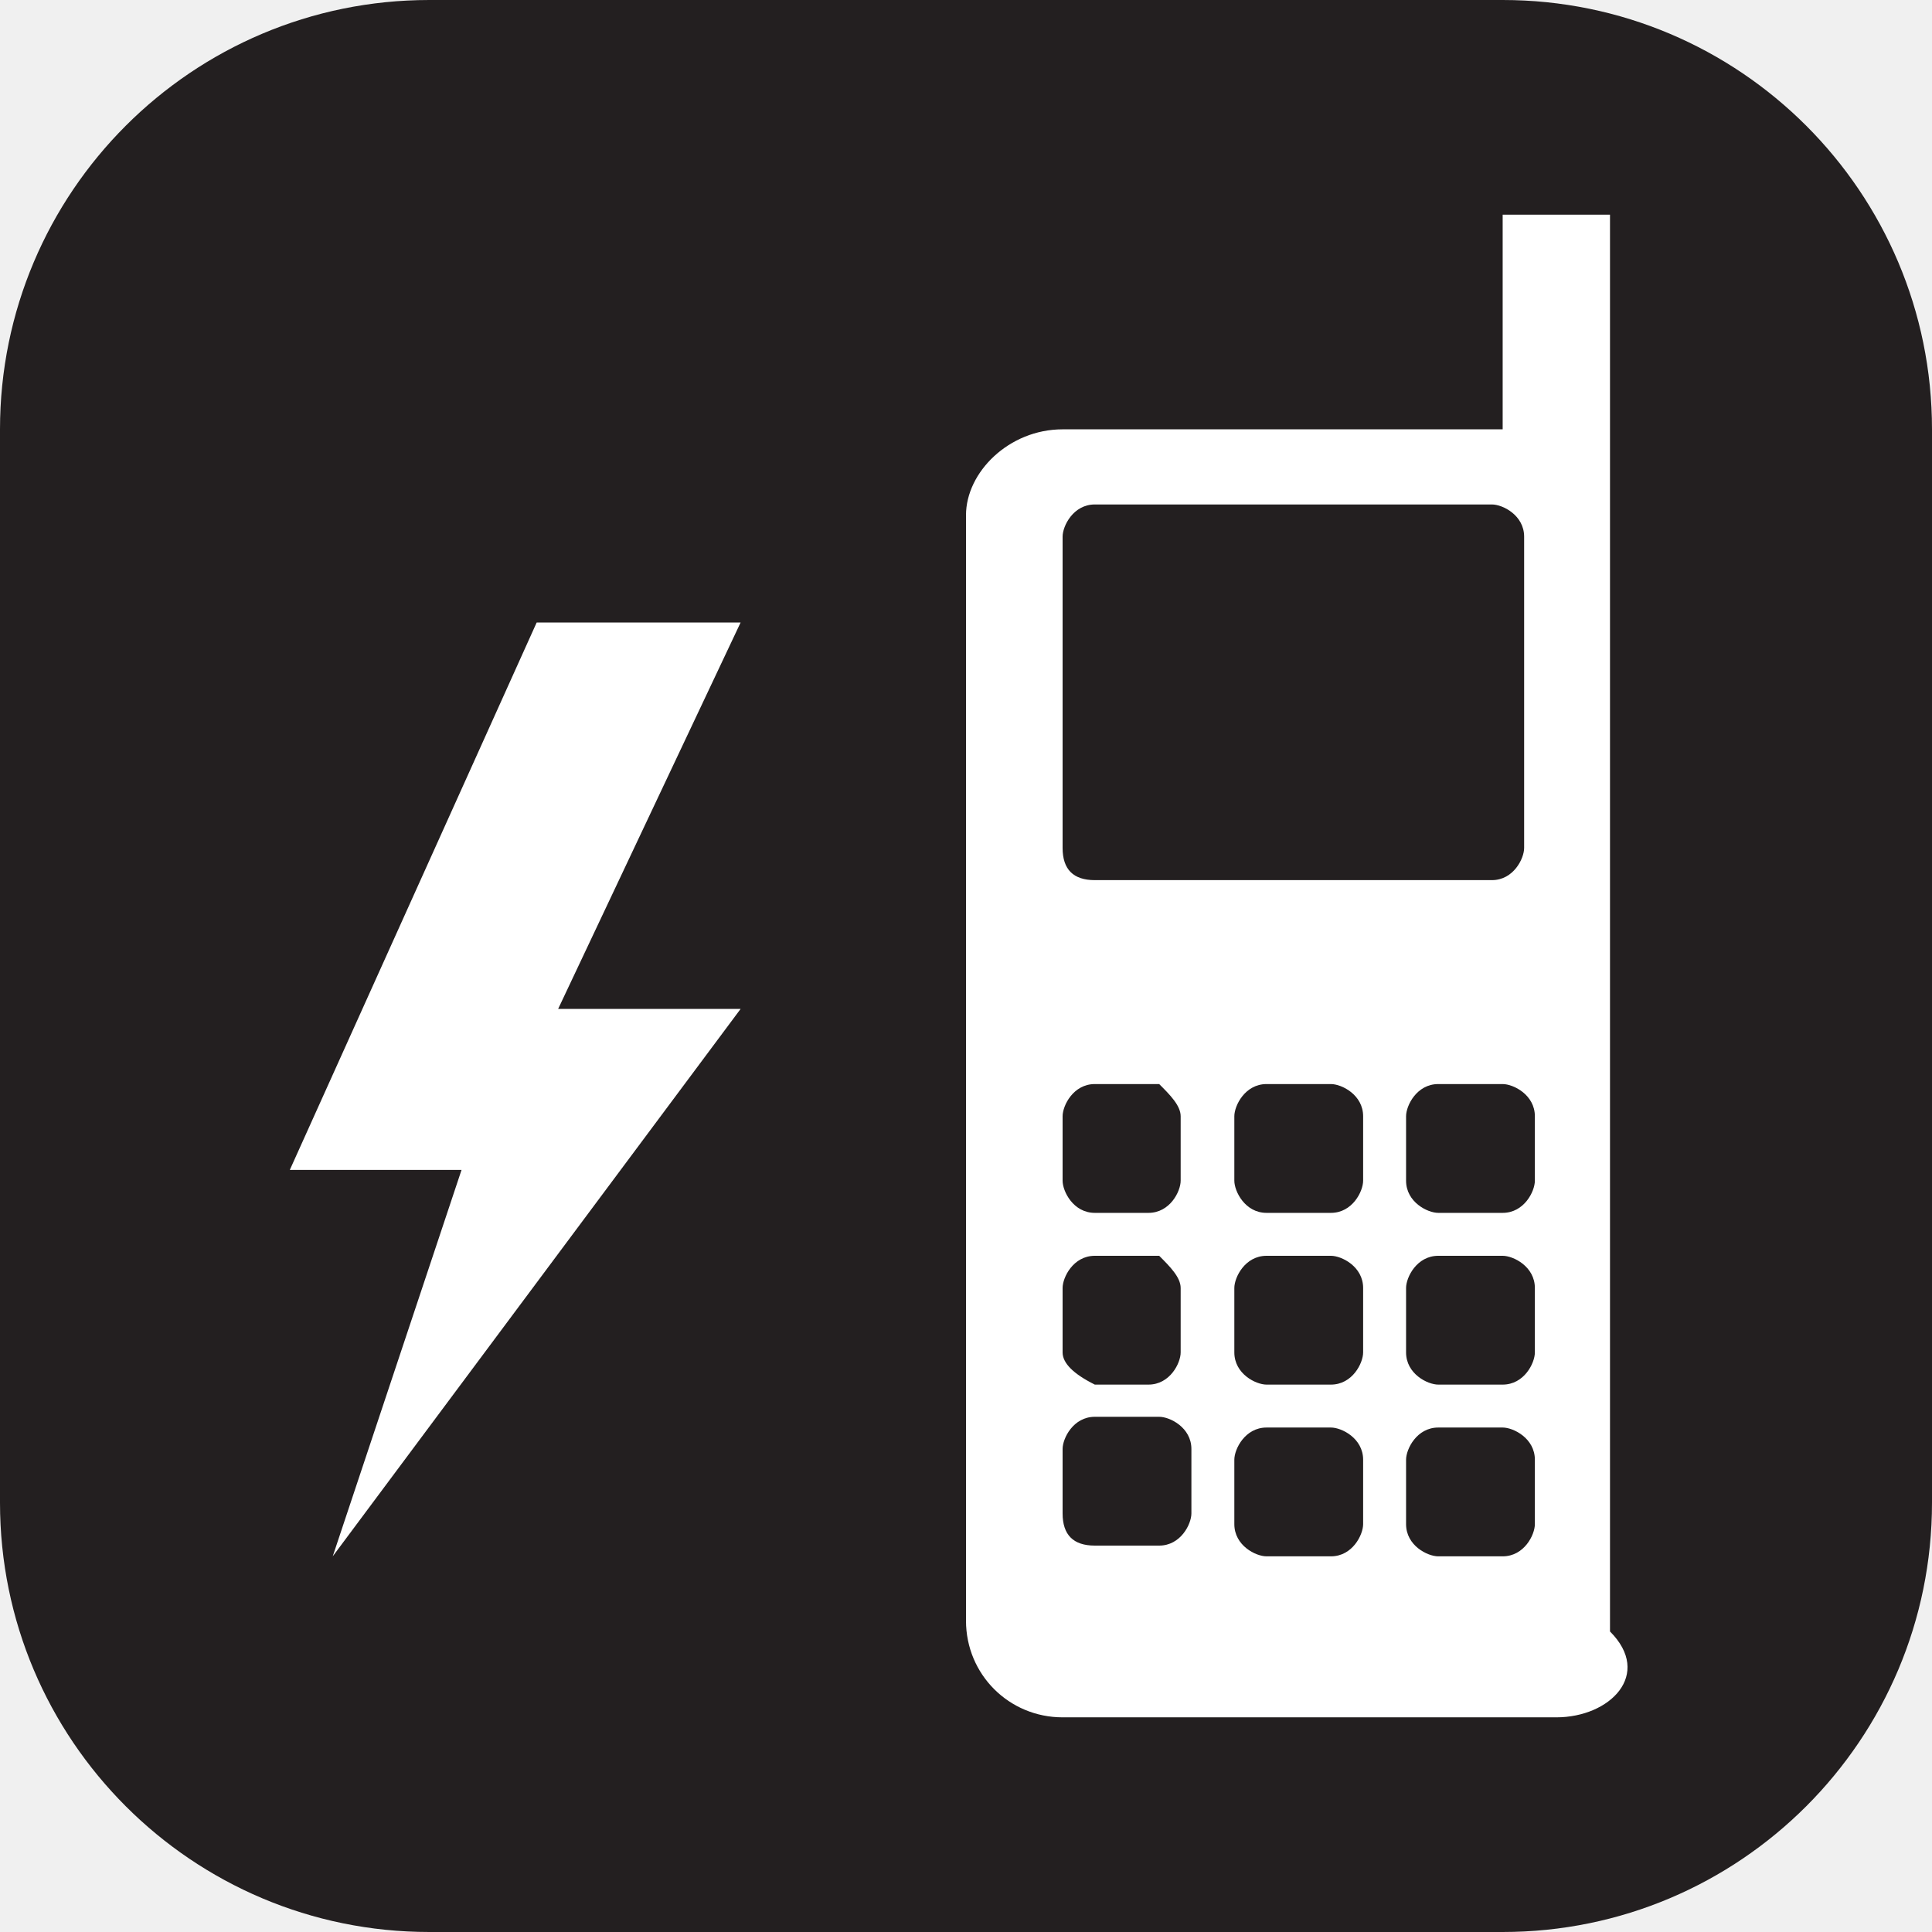
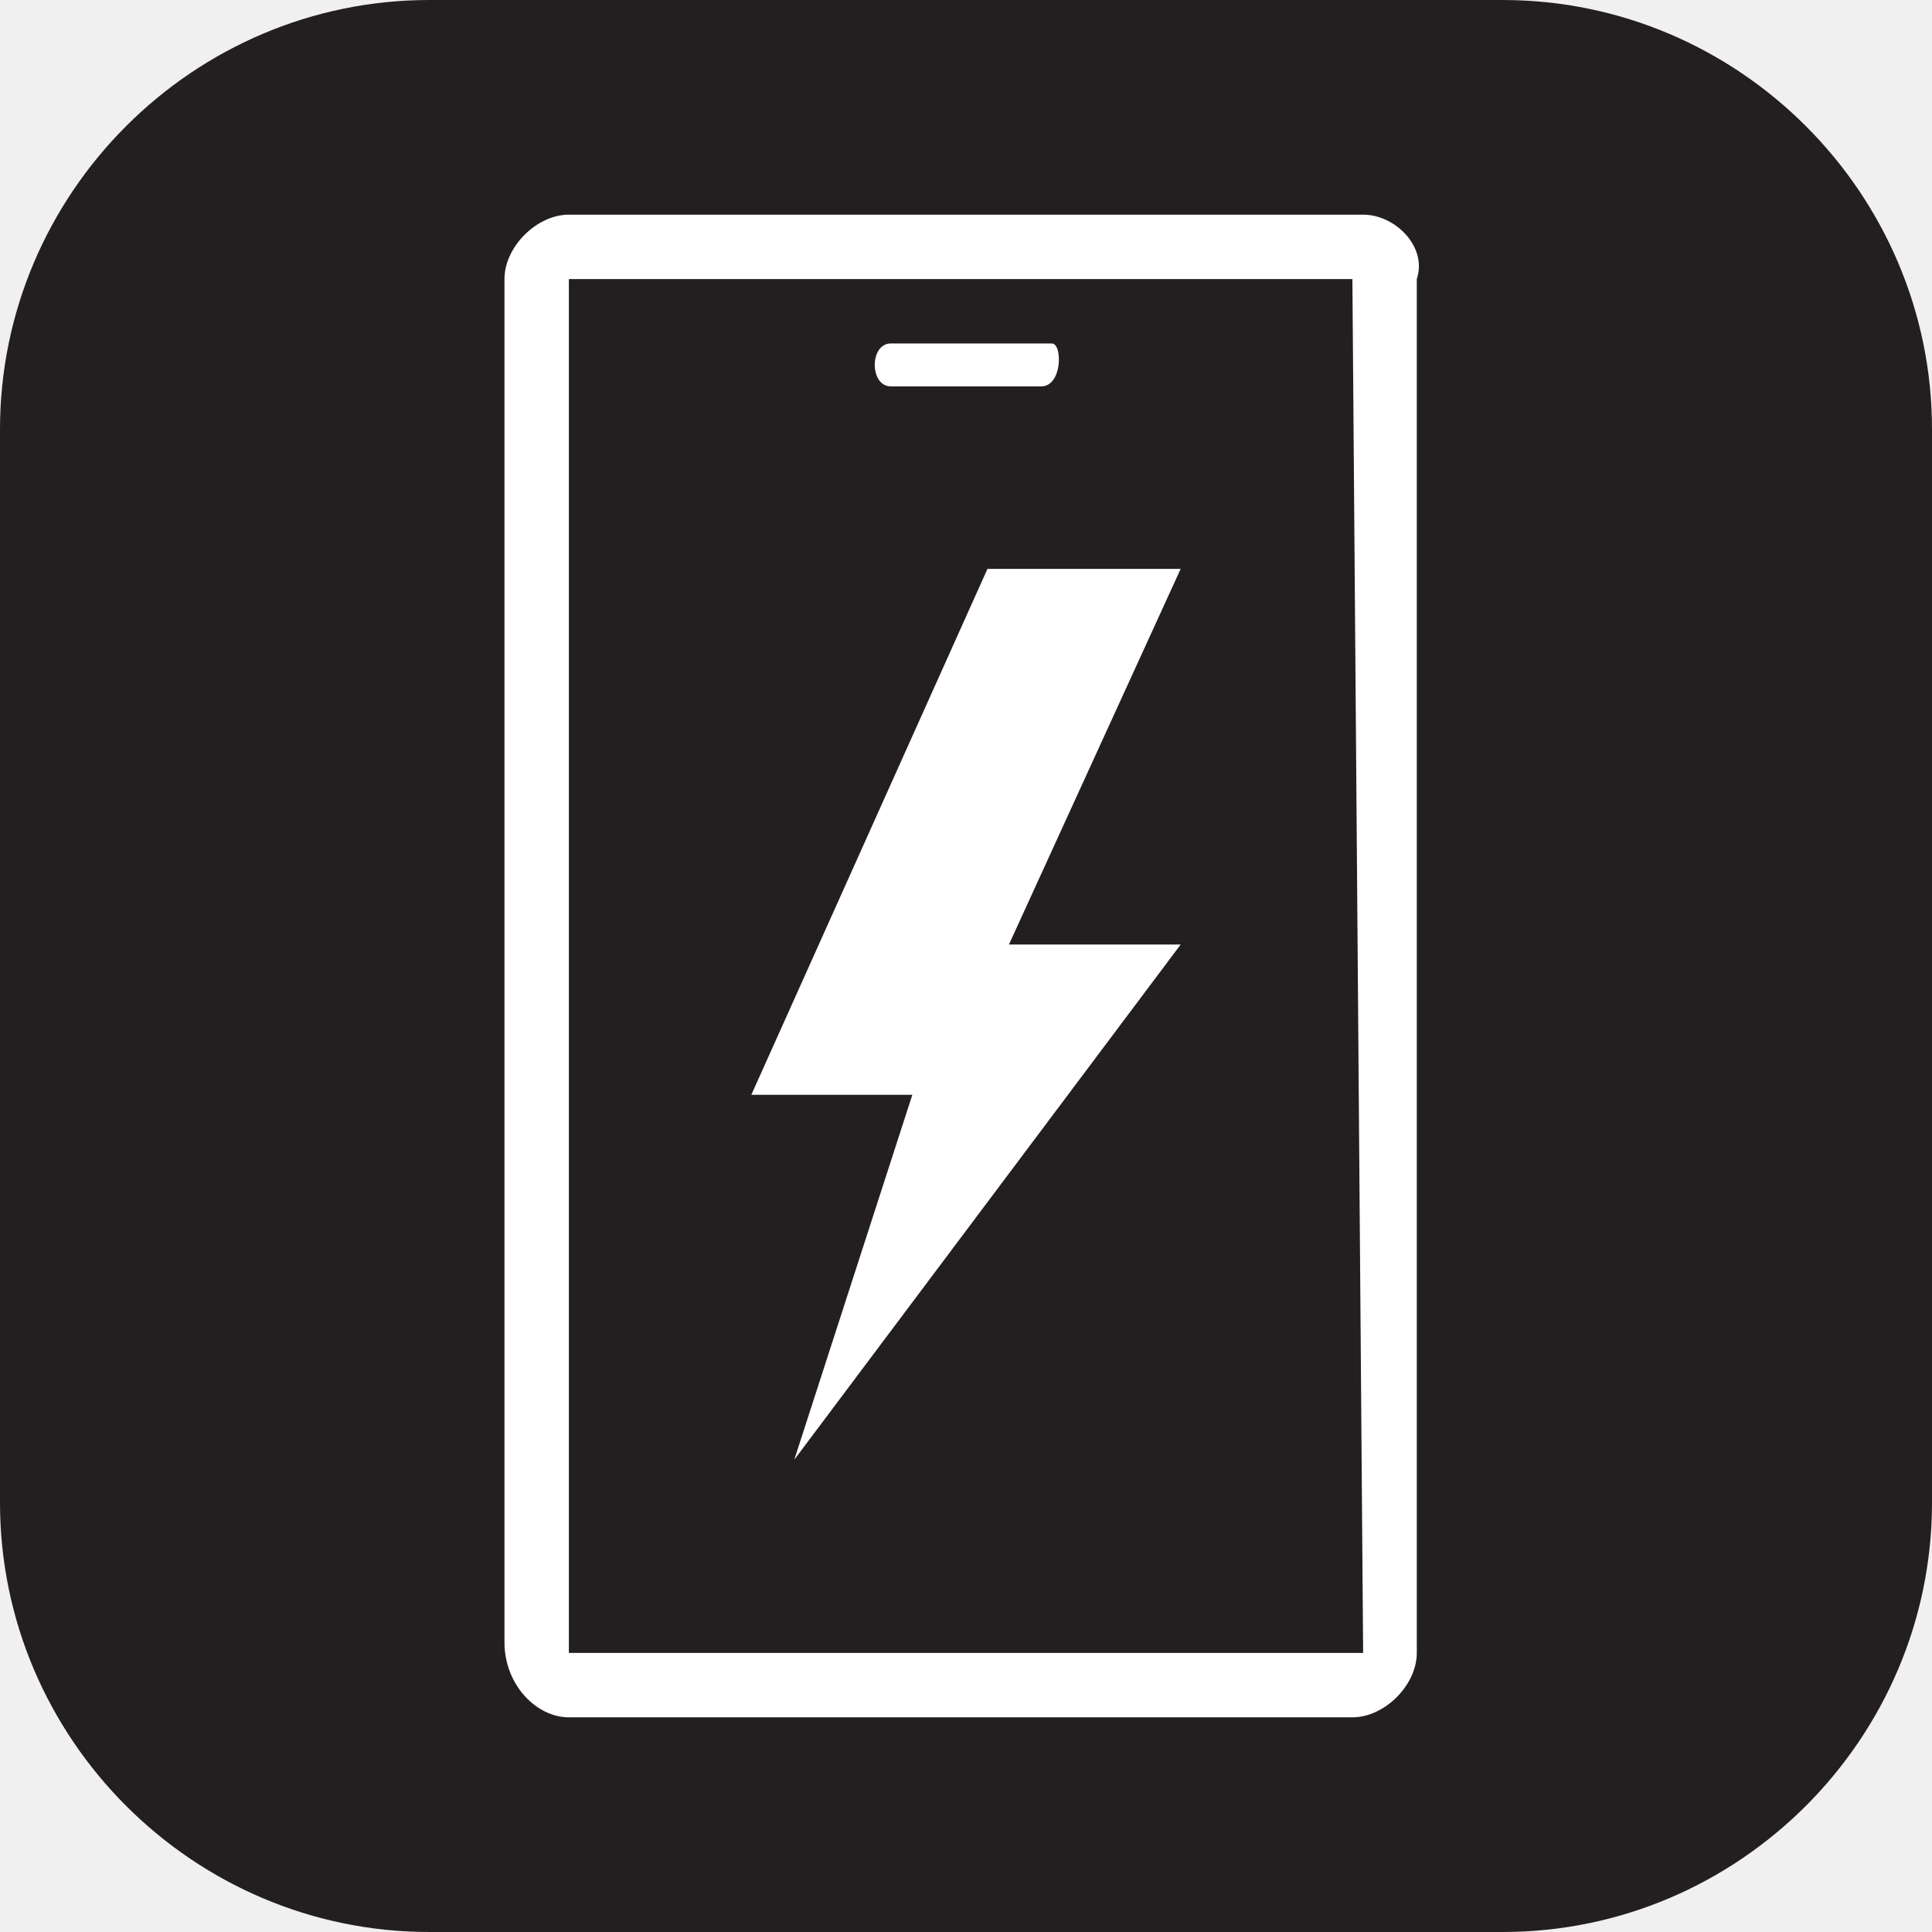
- <svg xmlns="http://www.w3.org/2000/svg" viewBox="0 0 18 18" height="18" width="18">
-   <rect fill="none" x="0" y="0" width="18" height="18" />
-   <rect x="0" y="0" width="18" height="18" rx="4" ry="4" fill="#231f20" />
-   <path fill="#ffffff" transform="translate(2 2)" d="M12,0v2H7.9C7.4,2,7,2.4,7,2.8v10.3C7,13.6,7.4,14,7.9,14h4.6  c0.5,0,0.9-0.4,0.5-0.8V0H12z M11.1,11.6c0-0.1,0.1-0.3,0.3-0.3h0.6c0.1,0,0.3,0.1,0.3,0.3v0.6c0,0.1-0.1,0.3-0.3,0.3h-0.6  c-0.1,0-0.3-0.1-0.3-0.3V11.6z M11.1,10c0-0.1,0.1-0.3,0.3-0.3h0.6c0.1,0,0.3,0.1,0.3,0.3v0.6c0,0.1-0.1,0.3-0.3,0.3h-0.6  c-0.1,0-0.3-0.1-0.3-0.3V10z M11.1,8.4c0-0.1,0.1-0.3,0.3-0.3h0.6c0.1,0,0.3,0.1,0.3,0.3V9c0,0.1-0.1,0.3-0.3,0.3h-0.6  c-0.1,0-0.3-0.1-0.3-0.3V8.4z M9.5,11.6c0-0.1,0.1-0.3,0.3-0.3h0.6c0.1,0,0.3,0.1,0.3,0.3v0.6c0,0.1-0.1,0.3-0.3,0.3H9.8  c-0.1,0-0.3-0.1-0.3-0.3V11.6z M9.5,10c0-0.1,0.1-0.3,0.3-0.3h0.6c0.1,0,0.3,0.1,0.3,0.3v0.6c0,0.1-0.1,0.3-0.3,0.3H9.8  c-0.1,0-0.3-0.1-0.3-0.3V10z M9.5,8.4c0-0.1,0.1-0.3,0.3-0.3h0.6c0.1,0,0.3,0.1,0.3,0.3V9c0,0.1-0.1,0.3-0.3,0.3H9.8  C9.6,9.3,9.5,9.1,9.5,9V8.4z M7.9,12.1v-0.6c0-0.1,0.1-0.3,0.3-0.3h0.6c0.1,0,0.3,0.1,0.3,0.3v0.6c0,0.1-0.1,0.3-0.3,0.3H8.2  C8,12.4,7.9,12.3,7.9,12.1z M7.9,10.6V10c0-0.1,0.1-0.3,0.3-0.3h0.6C8.9,9.8,9,9.9,9,10v0.6c0,0.1-0.1,0.3-0.3,0.3H8.2  C8,10.8,7.9,10.7,7.9,10.6z M7.9,9V8.4c0-0.1,0.1-0.3,0.3-0.3h0.6C8.9,8.2,9,8.3,9,8.4V9c0,0.1-0.1,0.3-0.3,0.3H8.2  C8,9.3,7.9,9.1,7.9,9z M7.9,5.9V3c0-0.1,0.1-0.3,0.3-0.3h3.7c0.1,0,0.3,0.1,0.3,0.3v2.9c0,0.1-0.1,0.3-0.3,0.3H8.2  C8,6.2,7.9,6.1,7.9,5.9z" />
-   <path fill="#ffffff" transform="translate(2 2)" d="M4.9,7.4l-3.8,5.1l1.2-3.6H0.7L3,3.8h1.9L3.2,7.4H4.9z" />
+ <svg xmlns="http://www.w3.org/2000/svg" version="1.1" id="Layer_1" x="0px" y="0px" viewBox="0 0 18 18" enable-background="new 0 0 18 18" xml:space="preserve">
+   <rect fill="none" width="18" height="18" />
+   <path fill="#231F20" d="M4,0h10c2.2,0,4,1.8,4,4v10c0,2.2-1.8,4-4,4H4c-2.2,0-4-1.8-4-4V4C0,1.8,1.8,0,4,0z" />
+   <path fill="#FFFFFF" d="M9.7,3.6H8.3c-0.2,0-0.2-0.4,0-0.4h1.5C9.9,3.2,9.9,3.6,9.7,3.6" />
+   <polygon fill="#FFFFFF" points="11,8.8 7.4,13.6 8.5,10.2 7,10.2 9.2,5.3 11,5.3 9.4,8.8 " />
+   <path fill="#FFFFFF" d="M12.7,2H5.3C5,2,4.7,2.3,4.7,2.6v12.7C4.7,15.7,5,16,5.3,16h7.3c0.3,0,0.6-0.3,0.6-0.6V2.6  C13.3,2.3,13,2,12.7,2 M12.7,15.4H5.3V2.6h7.3L12.7,15.4L12.7,15.4z" />
</svg>
